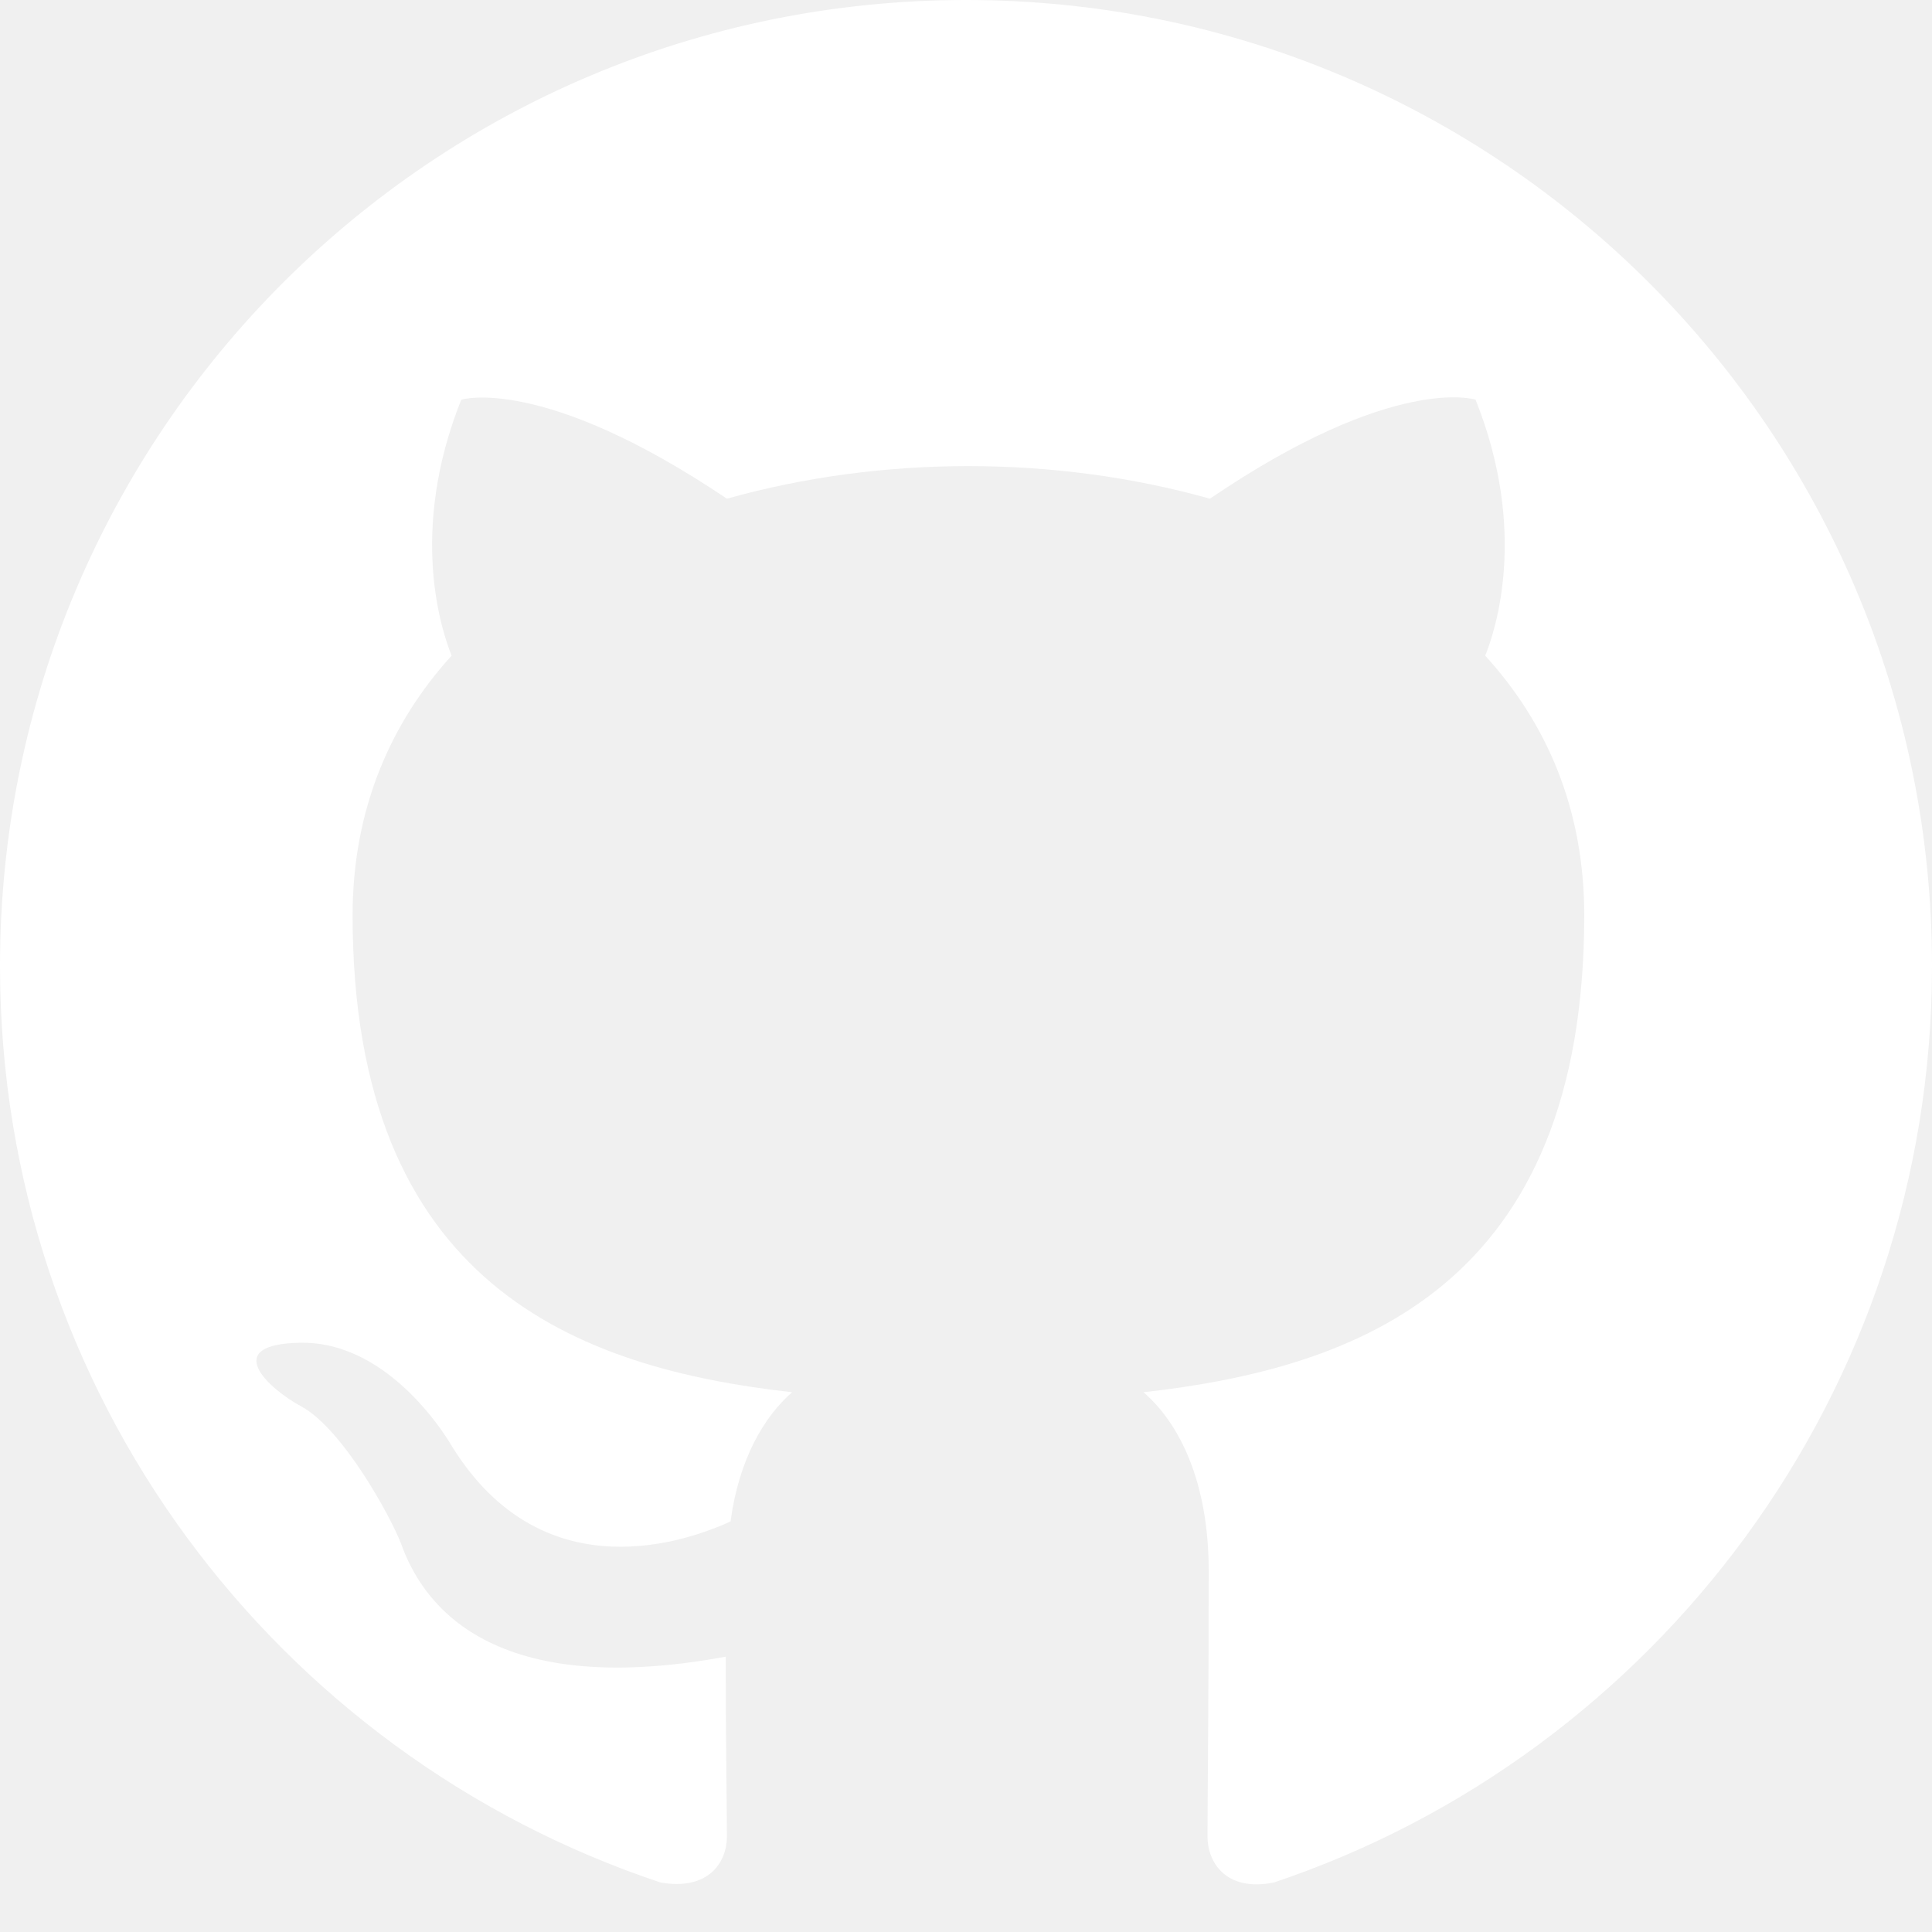
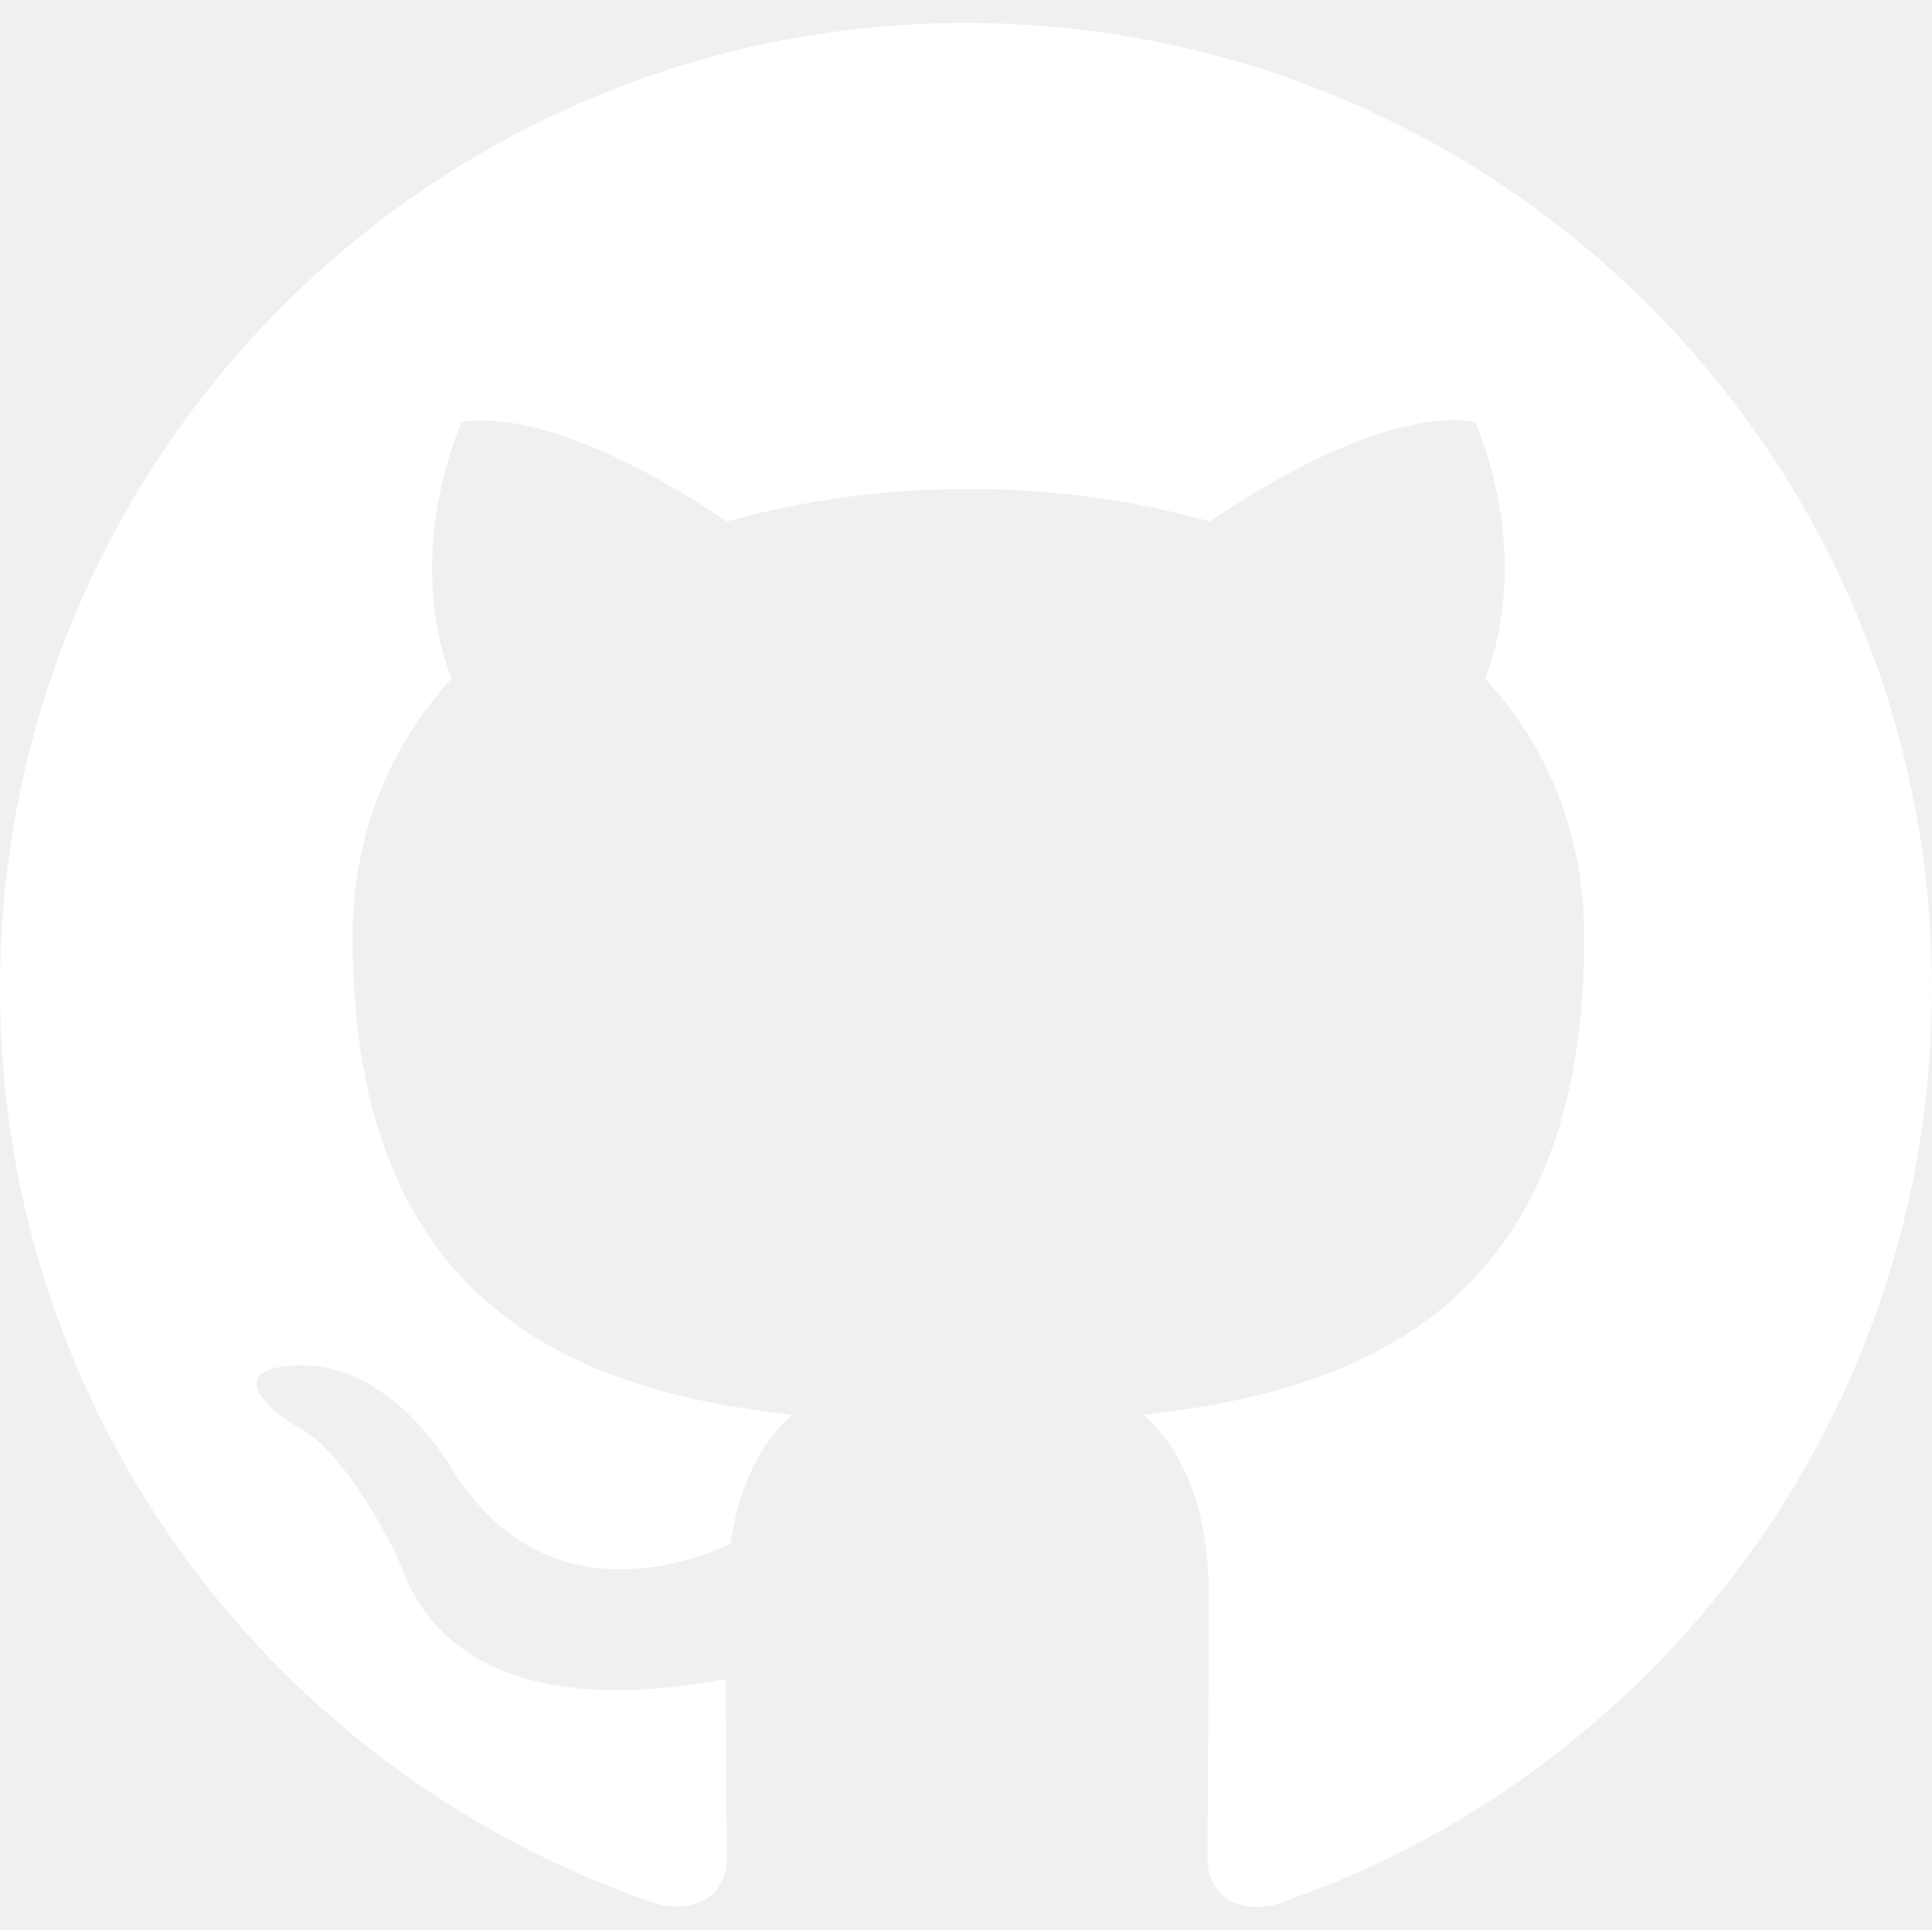
- <svg xmlns="http://www.w3.org/2000/svg" viewBox="0 0 16 16">
-   <path d="M8 0C3.58 0 0 3.58 0 8c0 3.54 2.29 6.53 5.47 7.59 0.4 0.07 0.55-0.17 0.55-0.38 0-0.19-0.01-0.82-0.01-1.49-2.01 0.37-2.53-0.49-2.69-0.94-0.09-0.23-0.48-0.94-0.82-1.13-0.28-0.15-0.68-0.52-0.01-0.53 0.63-0.01 1.08 0.58 1.23 0.82 0.72 1.21 1.87 0.87 2.33 0.66 0.07-0.52 0.28-0.87 0.51-1.07-1.78-0.2-3.64-0.89-3.64-3.95 0-0.87 0.31-1.59 0.82-2.15-0.08-0.2-0.36-1.02 0.08-2.12 0 0 0.67-0.21 2.2 0.82 0.64-0.18 1.32-0.27 2-0.27 0.68 0 1.36 0.09 2 0.27 1.53-1.04 2.2-0.82 2.2-0.82 0.44 1.1 0.16 1.92 0.08 2.12 0.51 0.56 0.82 1.27 0.82 2.15 0 3.07-1.87 3.75-3.65 3.95 0.29 0.25 0.54 0.73 0.54 1.48 0 1.07-0.01 1.93-0.01 2.2 0 0.21 0.15 0.46 0.55 0.38C13.71 14.53 16 11.53 16 8 16 3.58 12.42 0 8 0z" style="fill:white" />
+ <svg xmlns="http://www.w3.org/2000/svg" viewBox="0 0 16 15.985" id="svg2" version="1.1" width="100%" height="100%">
+   <defs id="defs8" />
+   <path d="m 8,0.19 c -4.42,0 -8,3.58 -8,8 0,3.54 2.29,6.53 5.47,7.59 0.4,0.07 0.55,-0.17 0.55,-0.38 0,-0.19 -0.01,-0.82 -0.01,-1.49 C 4,14.28 3.48,13.42 3.32,12.97 3.23,12.74 2.84,12.03 2.5,11.84 2.22,11.69 1.82,11.32 2.49,11.31 3.12,11.3 3.57,11.89 3.72,12.13 4.44,13.34 5.59,13 6.05,12.79 6.12,12.27 6.33,11.92 6.56,11.72 4.78,11.52 2.92,10.83 2.92,7.77 2.92,6.9 3.23,6.18 3.74,5.62 3.66,5.42 3.38,4.6 3.82,3.5 c 0,0 0.67,-0.21 2.2,0.82 0.64,-0.18 1.32,-0.27 2,-0.27 0.68,0 1.36,0.09 2,0.27 1.53,-1.04 2.2,-0.82 2.2,-0.82 0.44,1.1 0.16,1.92 0.08,2.12 0.51,0.56 0.82,1.27 0.82,2.15 0,3.07 -1.87,3.75 -3.65,3.95 0.29,0.25 0.54,0.73 0.54,1.48 0,1.07 -0.01,1.93 -0.01,2.2 0,0.21 0.15,0.46 0.55,0.38 3.16,-1.06 5.45,-4.06 5.45,-7.59 0,-4.42 -3.58,-8 -8,-8 z" style="fill:#ffffff" id="path4" />
</svg>
